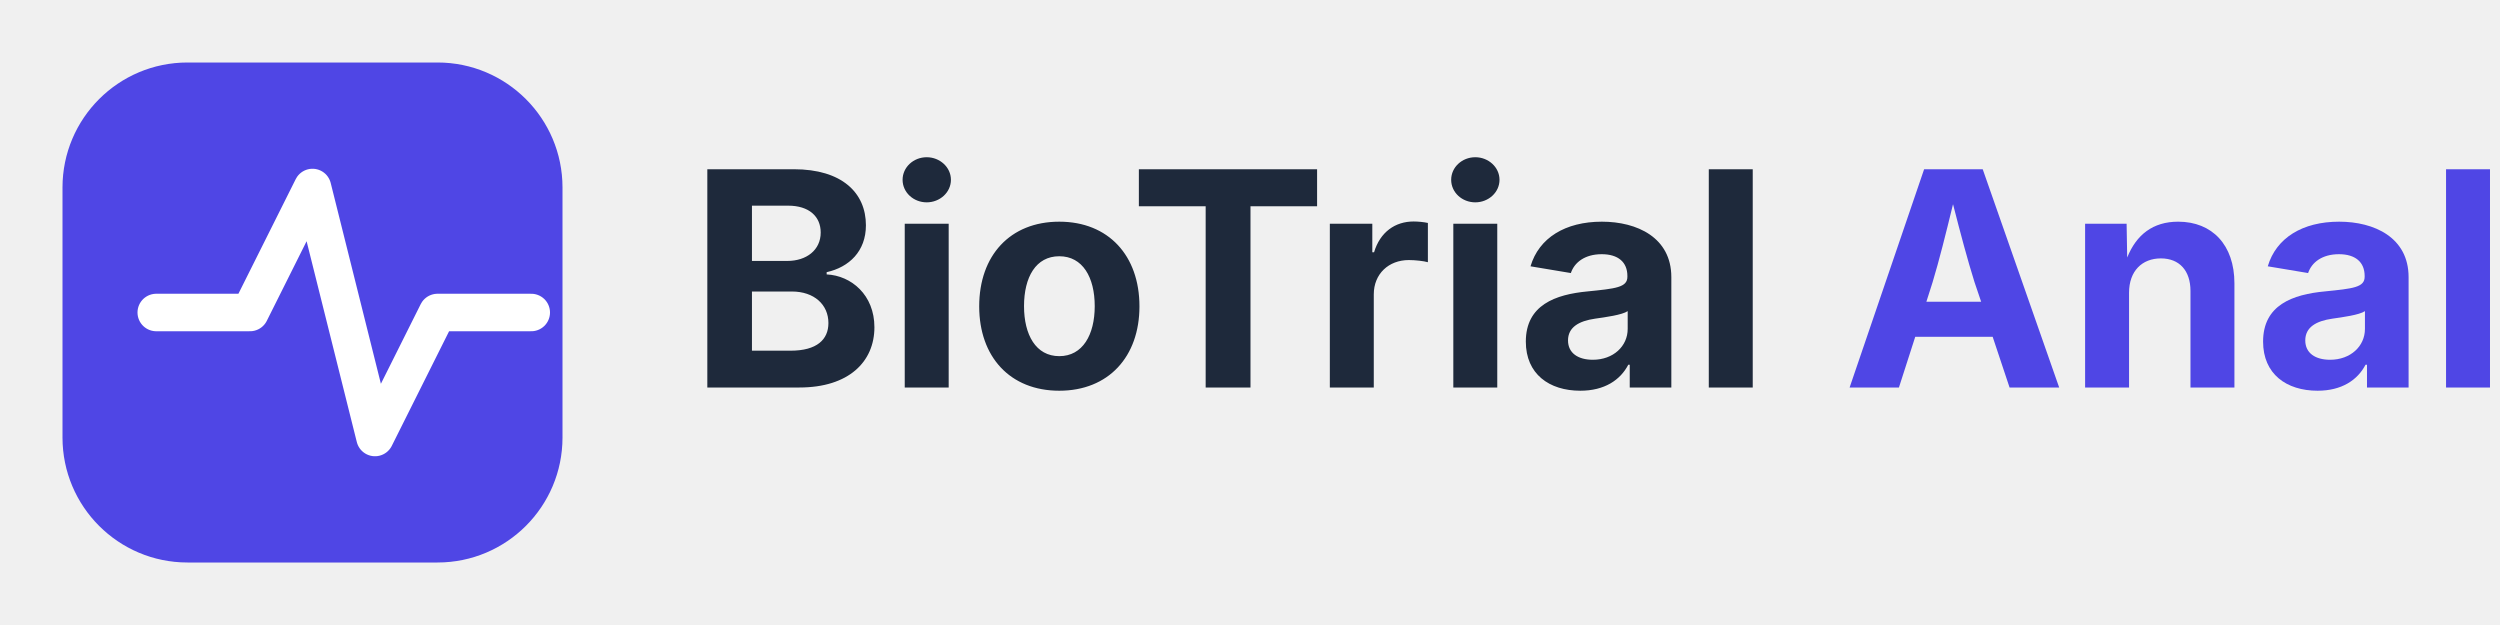
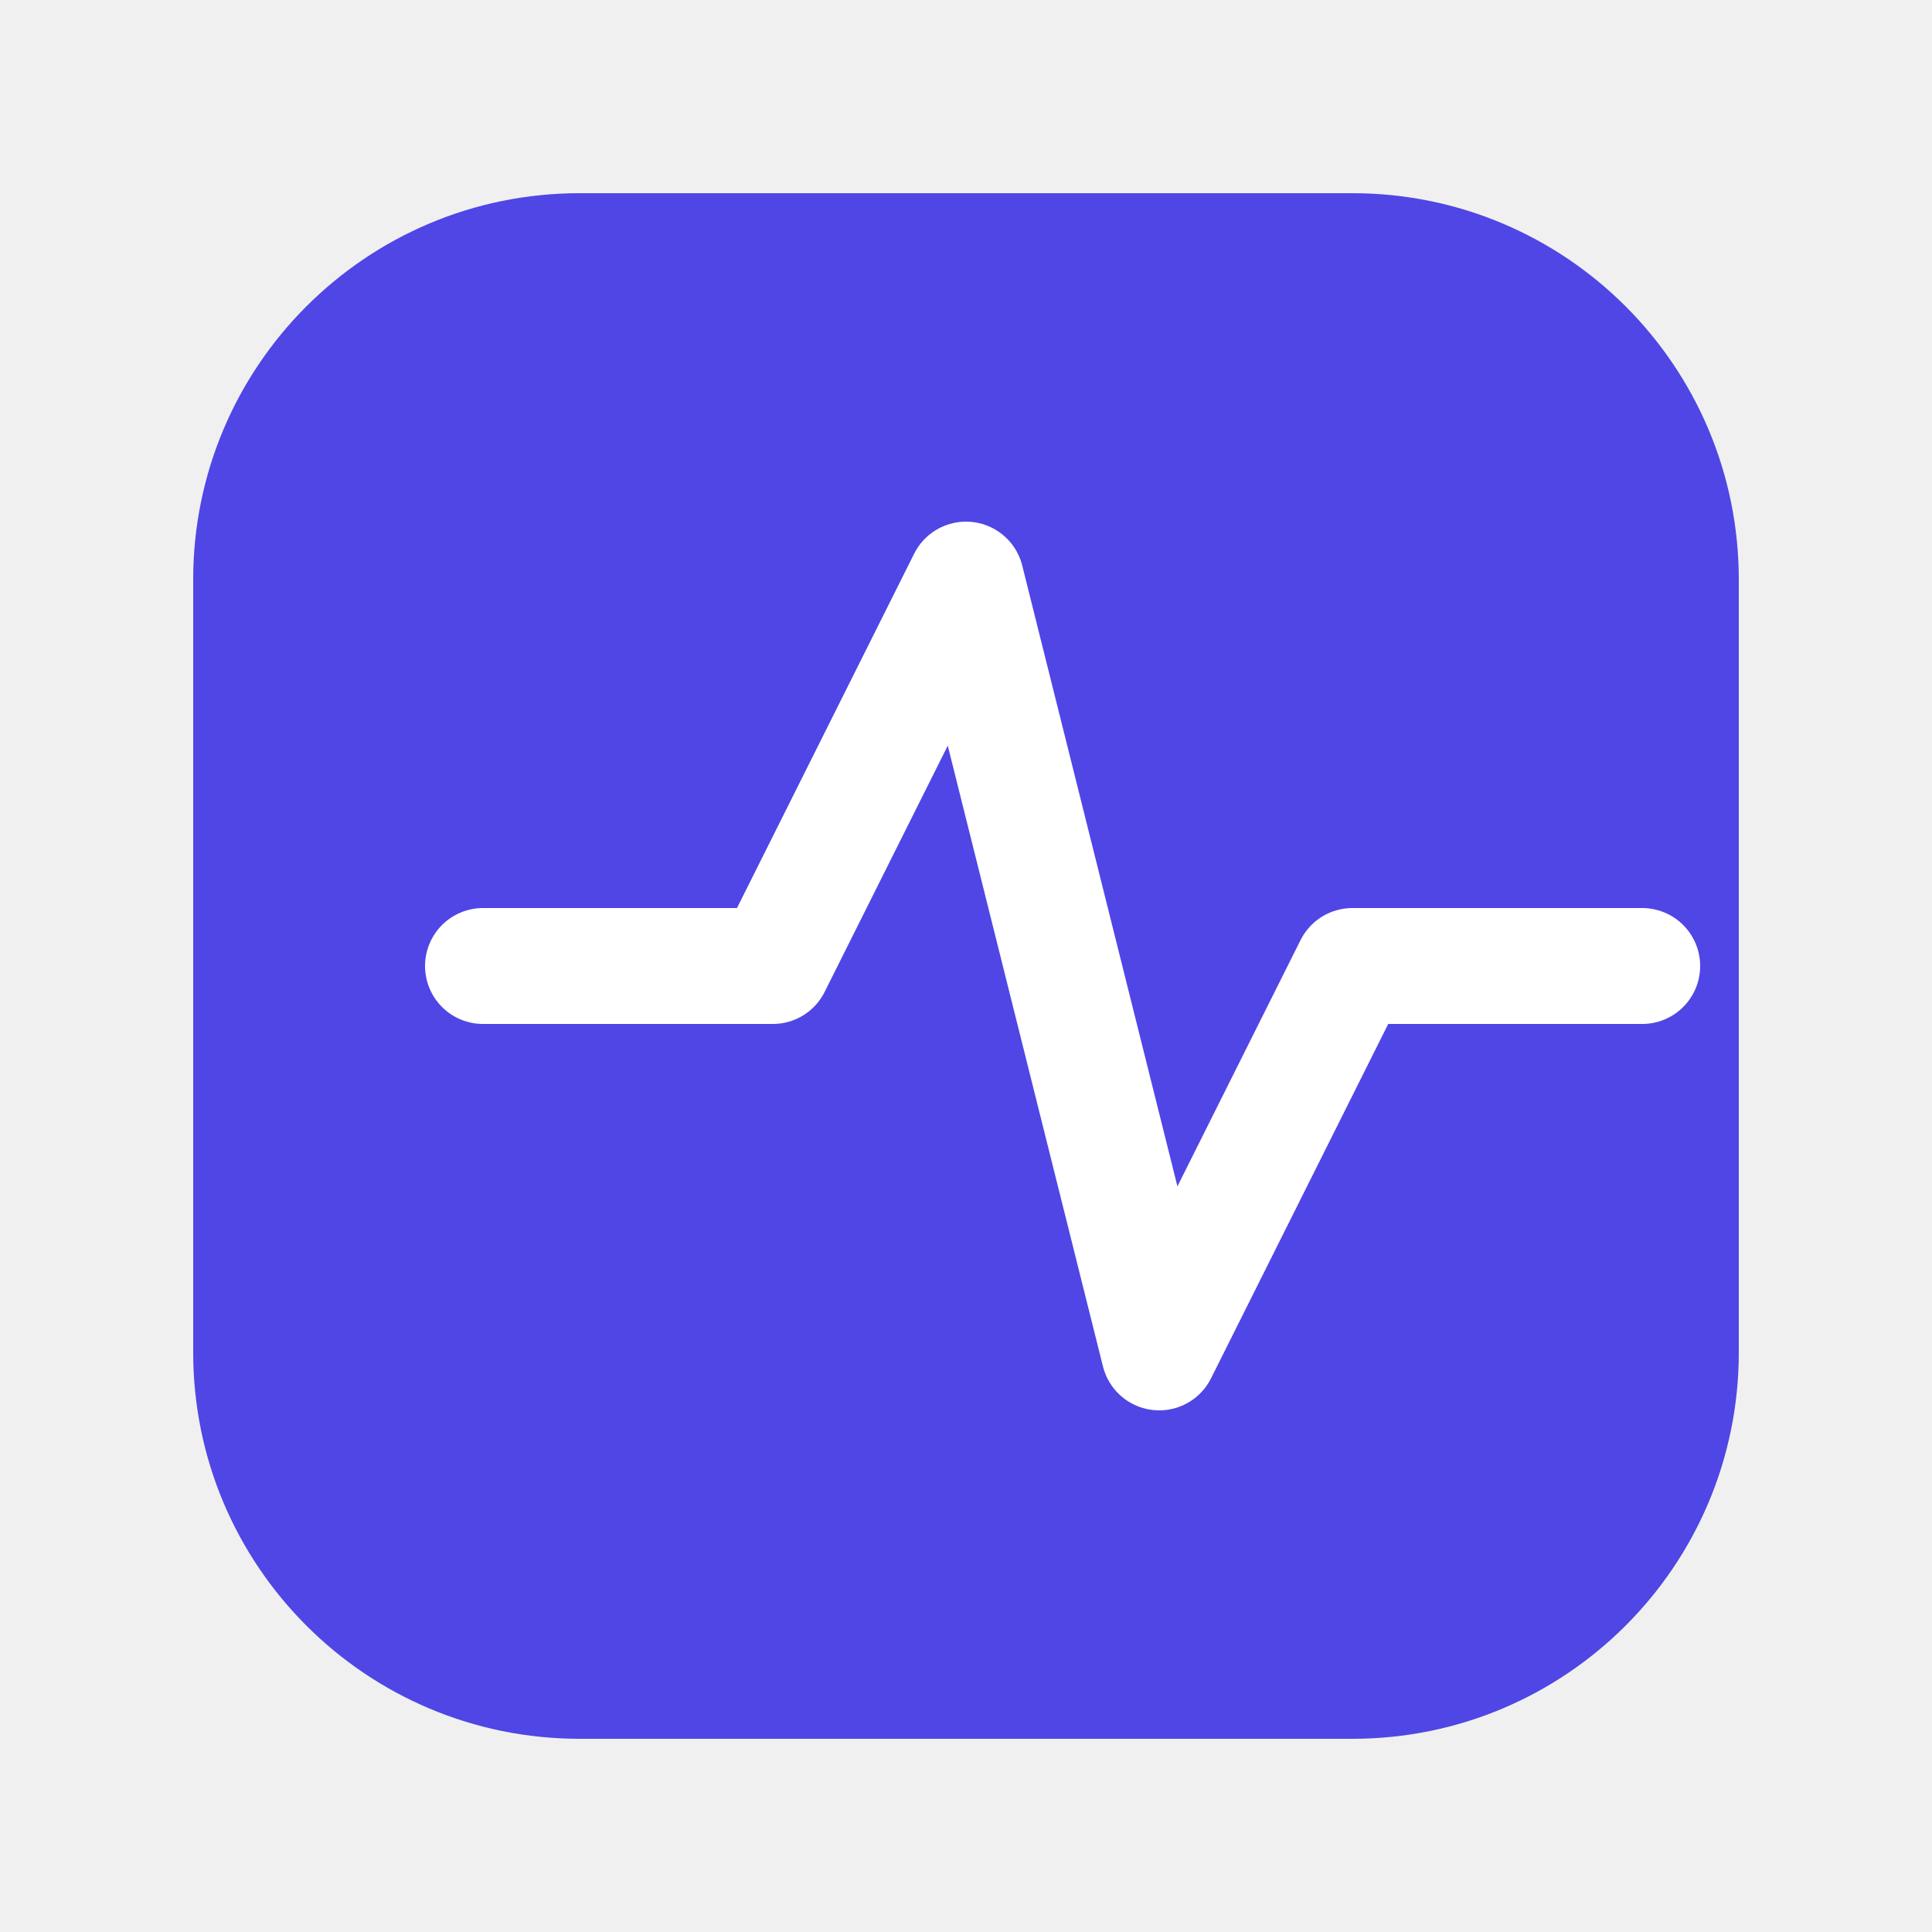
- <svg xmlns="http://www.w3.org/2000/svg" viewBox="0 0 400 100" fill="none">
+ <svg xmlns="http://www.w3.org/2000/svg" viewBox="0 0 100 100" fill="none">
  <rect x="10" y="10" width="80" height="80" rx="20" fill="#4f46e5" />
  <path d="M25 50 L40 50 L50 30 L60 70 L70 50 L85 50" stroke="white" stroke-width="6" stroke-linecap="round" stroke-linejoin="round" />
-   <text x="110" y="62" font-family="system-ui, -apple-system, sans-serif" font-size="48" font-weight="bold" fill="#1e293b">
-     BioTrial <tspan fill="#4f46e5">Analytics</tspan>
-   </text>
</svg>
